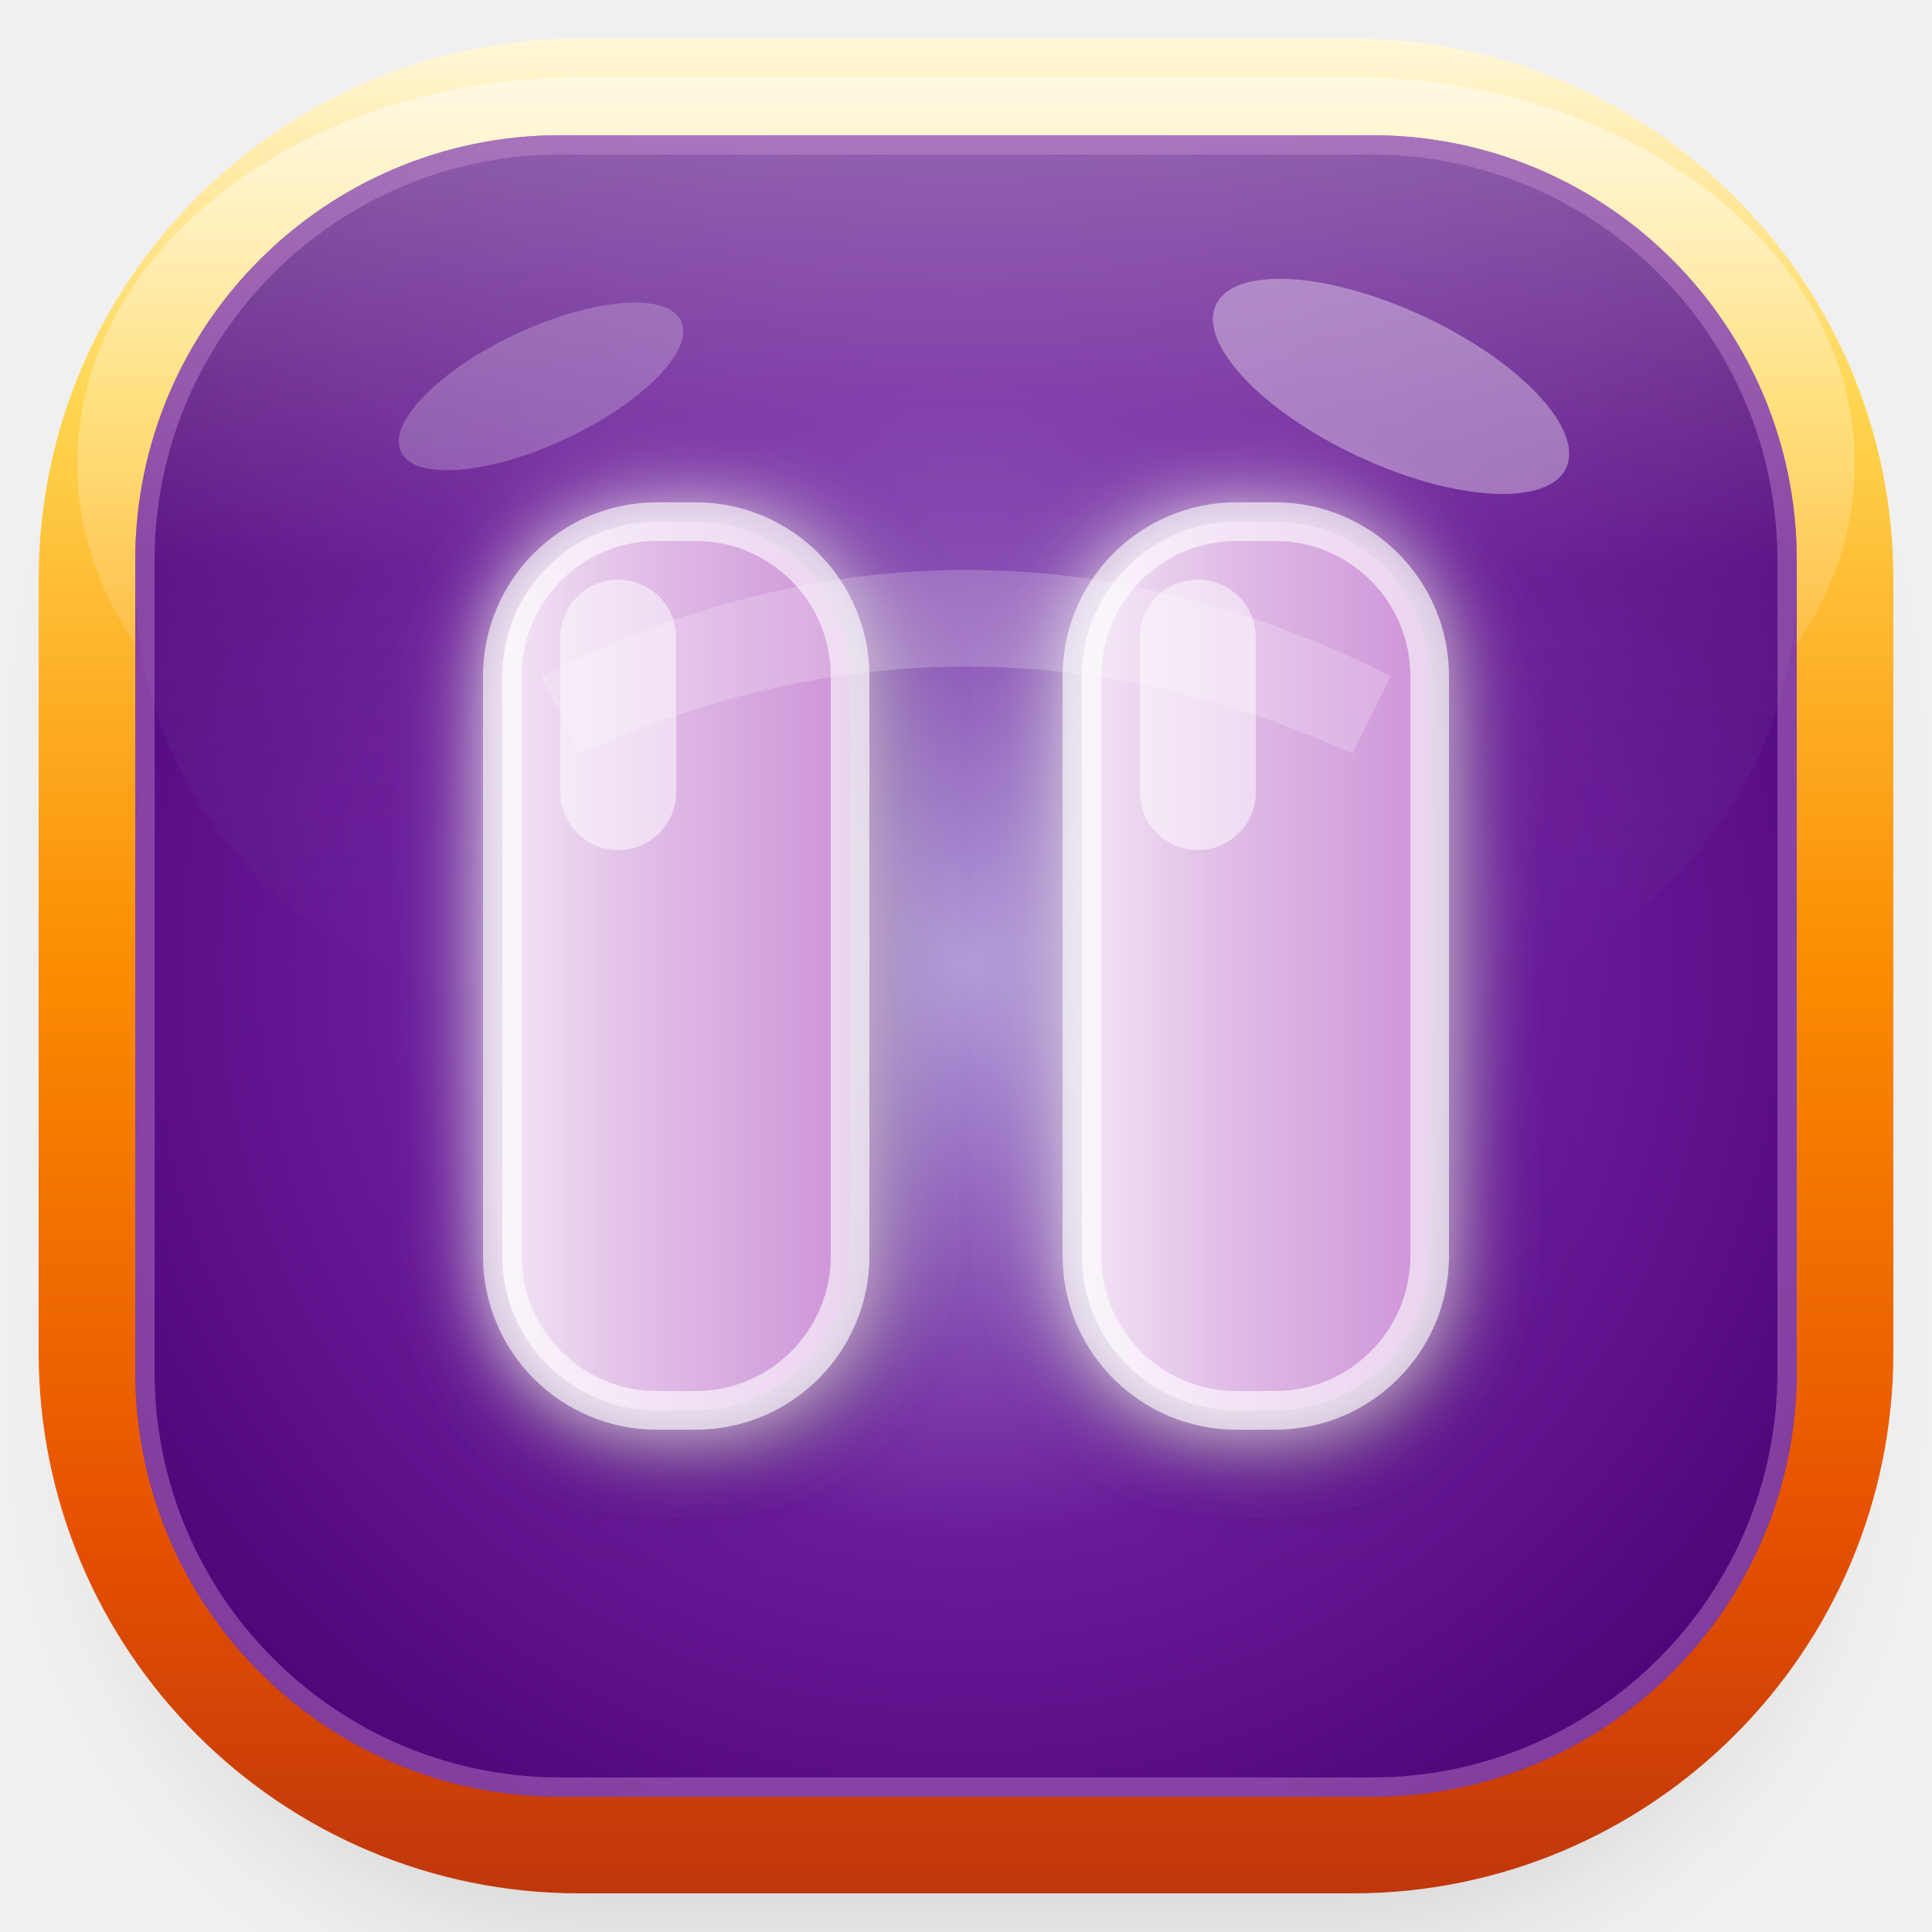
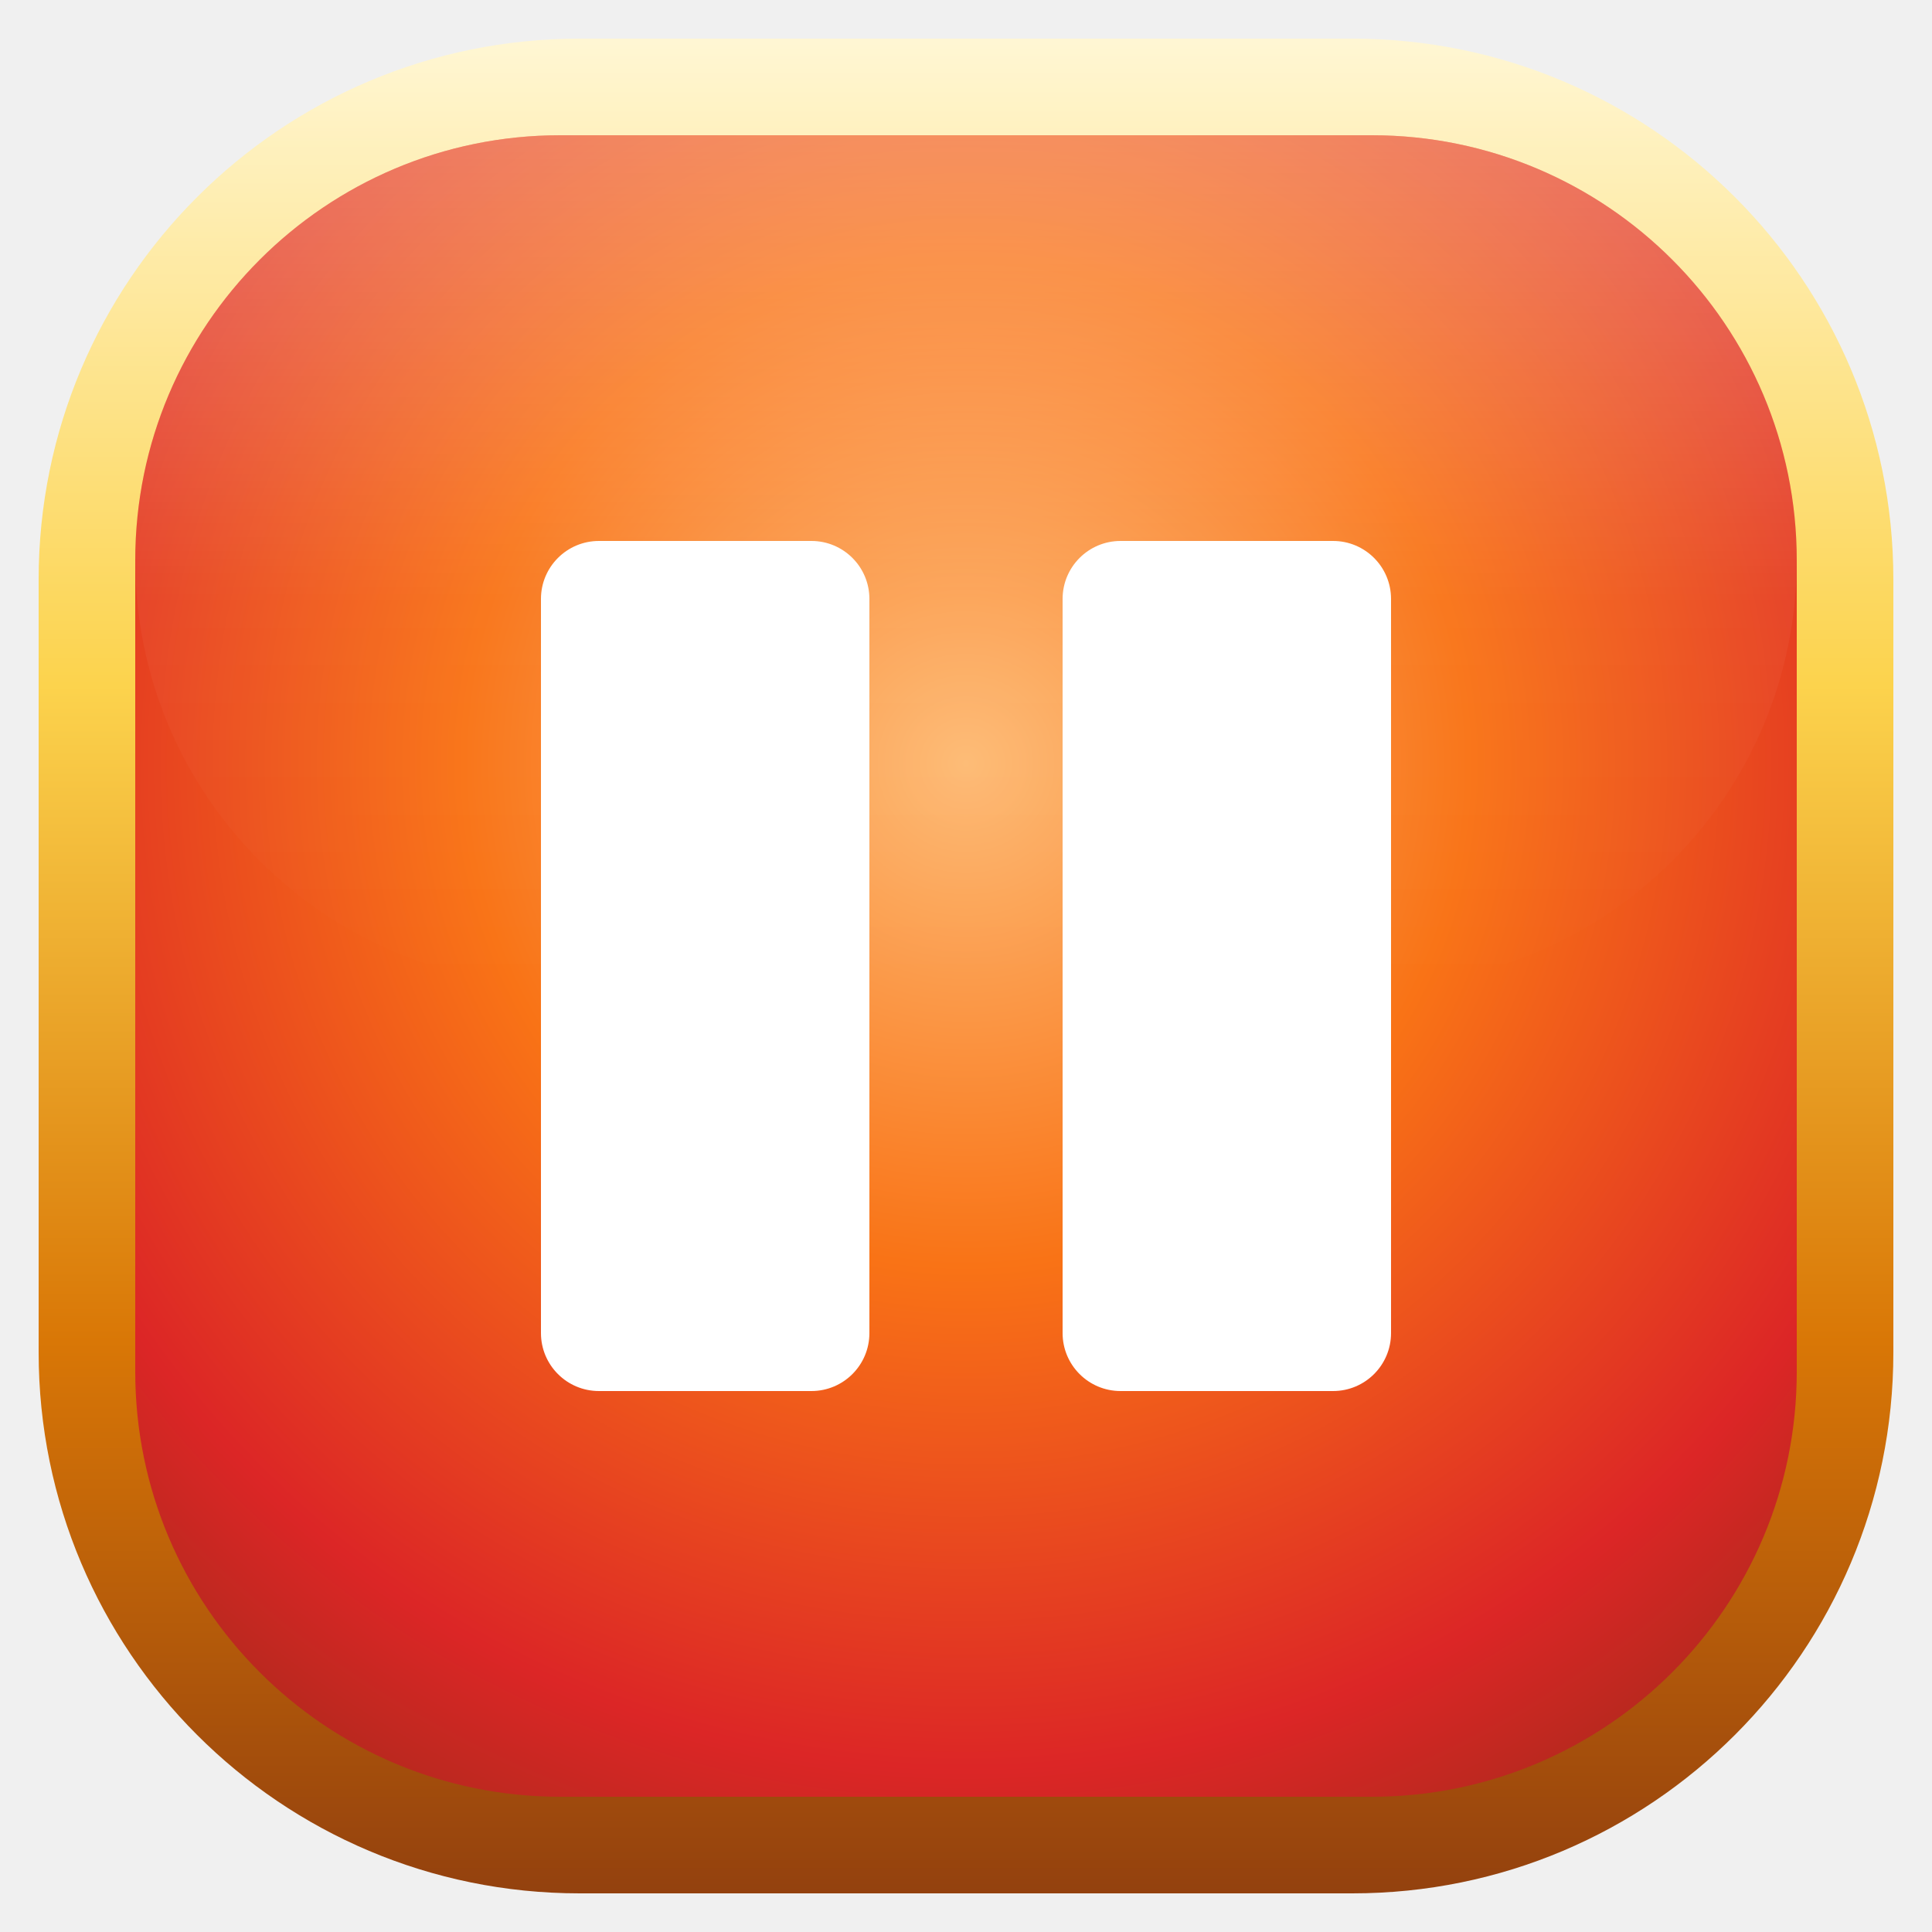
<svg xmlns="http://www.w3.org/2000/svg" viewBox="0 0 100 100">
  <defs>
-     <linearGradient id="pg-frame" x1="0" y1="0" x2="0" y2="1">
-       <stop offset="0" stop-color="#FFF8DC" />
-       <stop offset="0.2" stop-color="#FFD54F" />
-       <stop offset="0.5" stop-color="#FB8C00" />
-       <stop offset="0.8" stop-color="#E65100" />
-       <stop offset="1" stop-color="#BF360C" />
+     <linearGradient id="pp-frame" x1="0" y1="0" x2="0" y2="1">
+       <stop offset="0" stop-color="#FFF7D6" />
+       <stop offset="0.35" stop-color="#FCD34D" />
+       <stop offset="0.7" stop-color="#D97706" />
+       <stop offset="1" stop-color="#92400E" />
    </linearGradient>
-     <linearGradient id="pg-frame-shine" x1="0" y1="0" x2="0" y2="1">
-       <stop offset="0" stop-color="#FFFFFF" stop-opacity="0.85" />
+     <radialGradient id="pp-bg" cx="0.5" cy="0.38" r="0.85">
+       <stop offset="0" stop-color="#FDBA74" />
+       <stop offset="0.35" stop-color="#F97316" />
+       <stop offset="0.7" stop-color="#DC2626" />
+       <stop offset="1" stop-color="#7C2D12" />
+     </radialGradient>
+     <linearGradient id="pp-lens" x1="0" y1="0" x2="0" y2="1">
+       <stop offset="0" stop-color="#FFFFFF" stop-opacity="0.30" />
+       <stop offset="0.55" stop-color="#FFFFFF" stop-opacity="0.04" />
      <stop offset="1" stop-color="#FFFFFF" stop-opacity="0" />
    </linearGradient>
-     <radialGradient id="pg-bg" cx="0.5" cy="0.5" r="0.75">
-       <stop offset="0" stop-color="#B39DDB" />
-       <stop offset="0.45" stop-color="#6A1B9A" />
-       <stop offset="0.85" stop-color="#4A0072" />
-       <stop offset="1" stop-color="#1A0033" />
-     </radialGradient>
-     <linearGradient id="pg-lens" x1="0" y1="0" x2="0" y2="1">
-       <stop offset="0" stop-color="#FFFFFF" stop-opacity="0.35" />
-       <stop offset="0.5" stop-color="#FFFFFF" stop-opacity="0.05" />
-       <stop offset="1" stop-color="#FFFFFF" stop-opacity="0" />
-     </linearGradient>
-     <linearGradient id="pg-bar1" x1="0" y1="0" x2="1" y2="0">
-       <stop offset="0" stop-color="#F3E5F5" />
-       <stop offset="0.4" stop-color="#E1BEE7" />
-       <stop offset="1" stop-color="#CE93D8" />
-     </linearGradient>
-     <filter id="pg-drop" x="-30%" y="-30%" width="160%" height="170%">
-       <feDropShadow dx="0" dy="3" stdDeviation="3" flood-color="#000" flood-opacity="0.30" />
-     </filter>
-     <filter id="pg-glow" x="-20%" y="-20%" width="140%" height="140%">
-       <feGaussianBlur stdDeviation="2" result="b" />
-       <feMerge>
-         <feMergeNode in="b" />
-         <feMergeNode in="SourceGraphic" />
-       </feMerge>
-     </filter>
-     <filter id="pg-icon-shadow" x="-30%" y="-30%" width="160%" height="160%">
-       <feDropShadow dx="0.6" dy="1.5" stdDeviation="1.4" flood-color="#0D0020" flood-opacity="0.55" />
-     </filter>
  </defs>
-   <rect x="6" y="9" width="88" height="88" rx="25" fill="#000" opacity="0.35" filter="url(#pg-drop)" />
-   <rect x="2" y="2" width="96" height="96" rx="28" fill="url(#pg-frame)" />
-   <rect x="4" y="4" width="92" height="40" rx="26" fill="url(#pg-frame-shine)" opacity="0.55" />
-   <rect x="7" y="7" width="86" height="86" rx="22" fill="url(#pg-bg)" />
-   <rect x="7" y="7" width="86" height="45" rx="22" fill="url(#pg-lens)" />
-   <rect x="7.5" y="7.5" width="85" height="85" rx="21.5" fill="none" stroke="#CE93D8" stroke-width="1" opacity="0.4" />
-   <g filter="url(#pg-icon-shadow)">
-     <g filter="url(#pg-glow)">
-       <rect x="26" y="27" width="18" height="46" rx="8" fill="url(#pg-bar1)" />
-       <rect x="26" y="27" width="18" height="46" rx="8" fill="none" stroke="white" stroke-width="2" opacity="0.6" />
-       <rect x="29" y="30" width="6" height="14" rx="3" fill="white" opacity="0.5" />
-       <rect x="56" y="27" width="18" height="46" rx="8" fill="url(#pg-bar1)" />
-       <rect x="56" y="27" width="18" height="46" rx="8" fill="none" stroke="white" stroke-width="2" opacity="0.6" />
-       <rect x="59" y="30" width="6" height="14" rx="3" fill="white" opacity="0.5" />
-     </g>
-   </g>
-   <path d="M28 35 Q50 24 72 35 L70 39 Q50 30 30 39 Z" fill="#FFFFFF" opacity="0.20" />
-   <ellipse cx="72" cy="20" rx="10" ry="4" fill="#FFFFFF" opacity="0.35" transform="rotate(25 72 20)" />
-   <ellipse cx="28" cy="20" rx="8" ry="3" fill="#FFFFFF" opacity="0.22" transform="rotate(-25 28 20)" />
+   <rect x="2" y="2" width="96" height="96" rx="28" fill="url(#pp-frame)" />
+   <rect x="7" y="7" width="86" height="86" rx="22" fill="url(#pp-bg)" />
+   <rect x="7" y="7" width="86" height="44" rx="22" fill="url(#pp-lens)" />
+   <rect x="28" y="28" width="17" height="44" rx="3" fill="#FFFFFF" />
+   <rect x="55" y="28" width="17" height="44" rx="3" fill="#FFFFFF" />
</svg>
